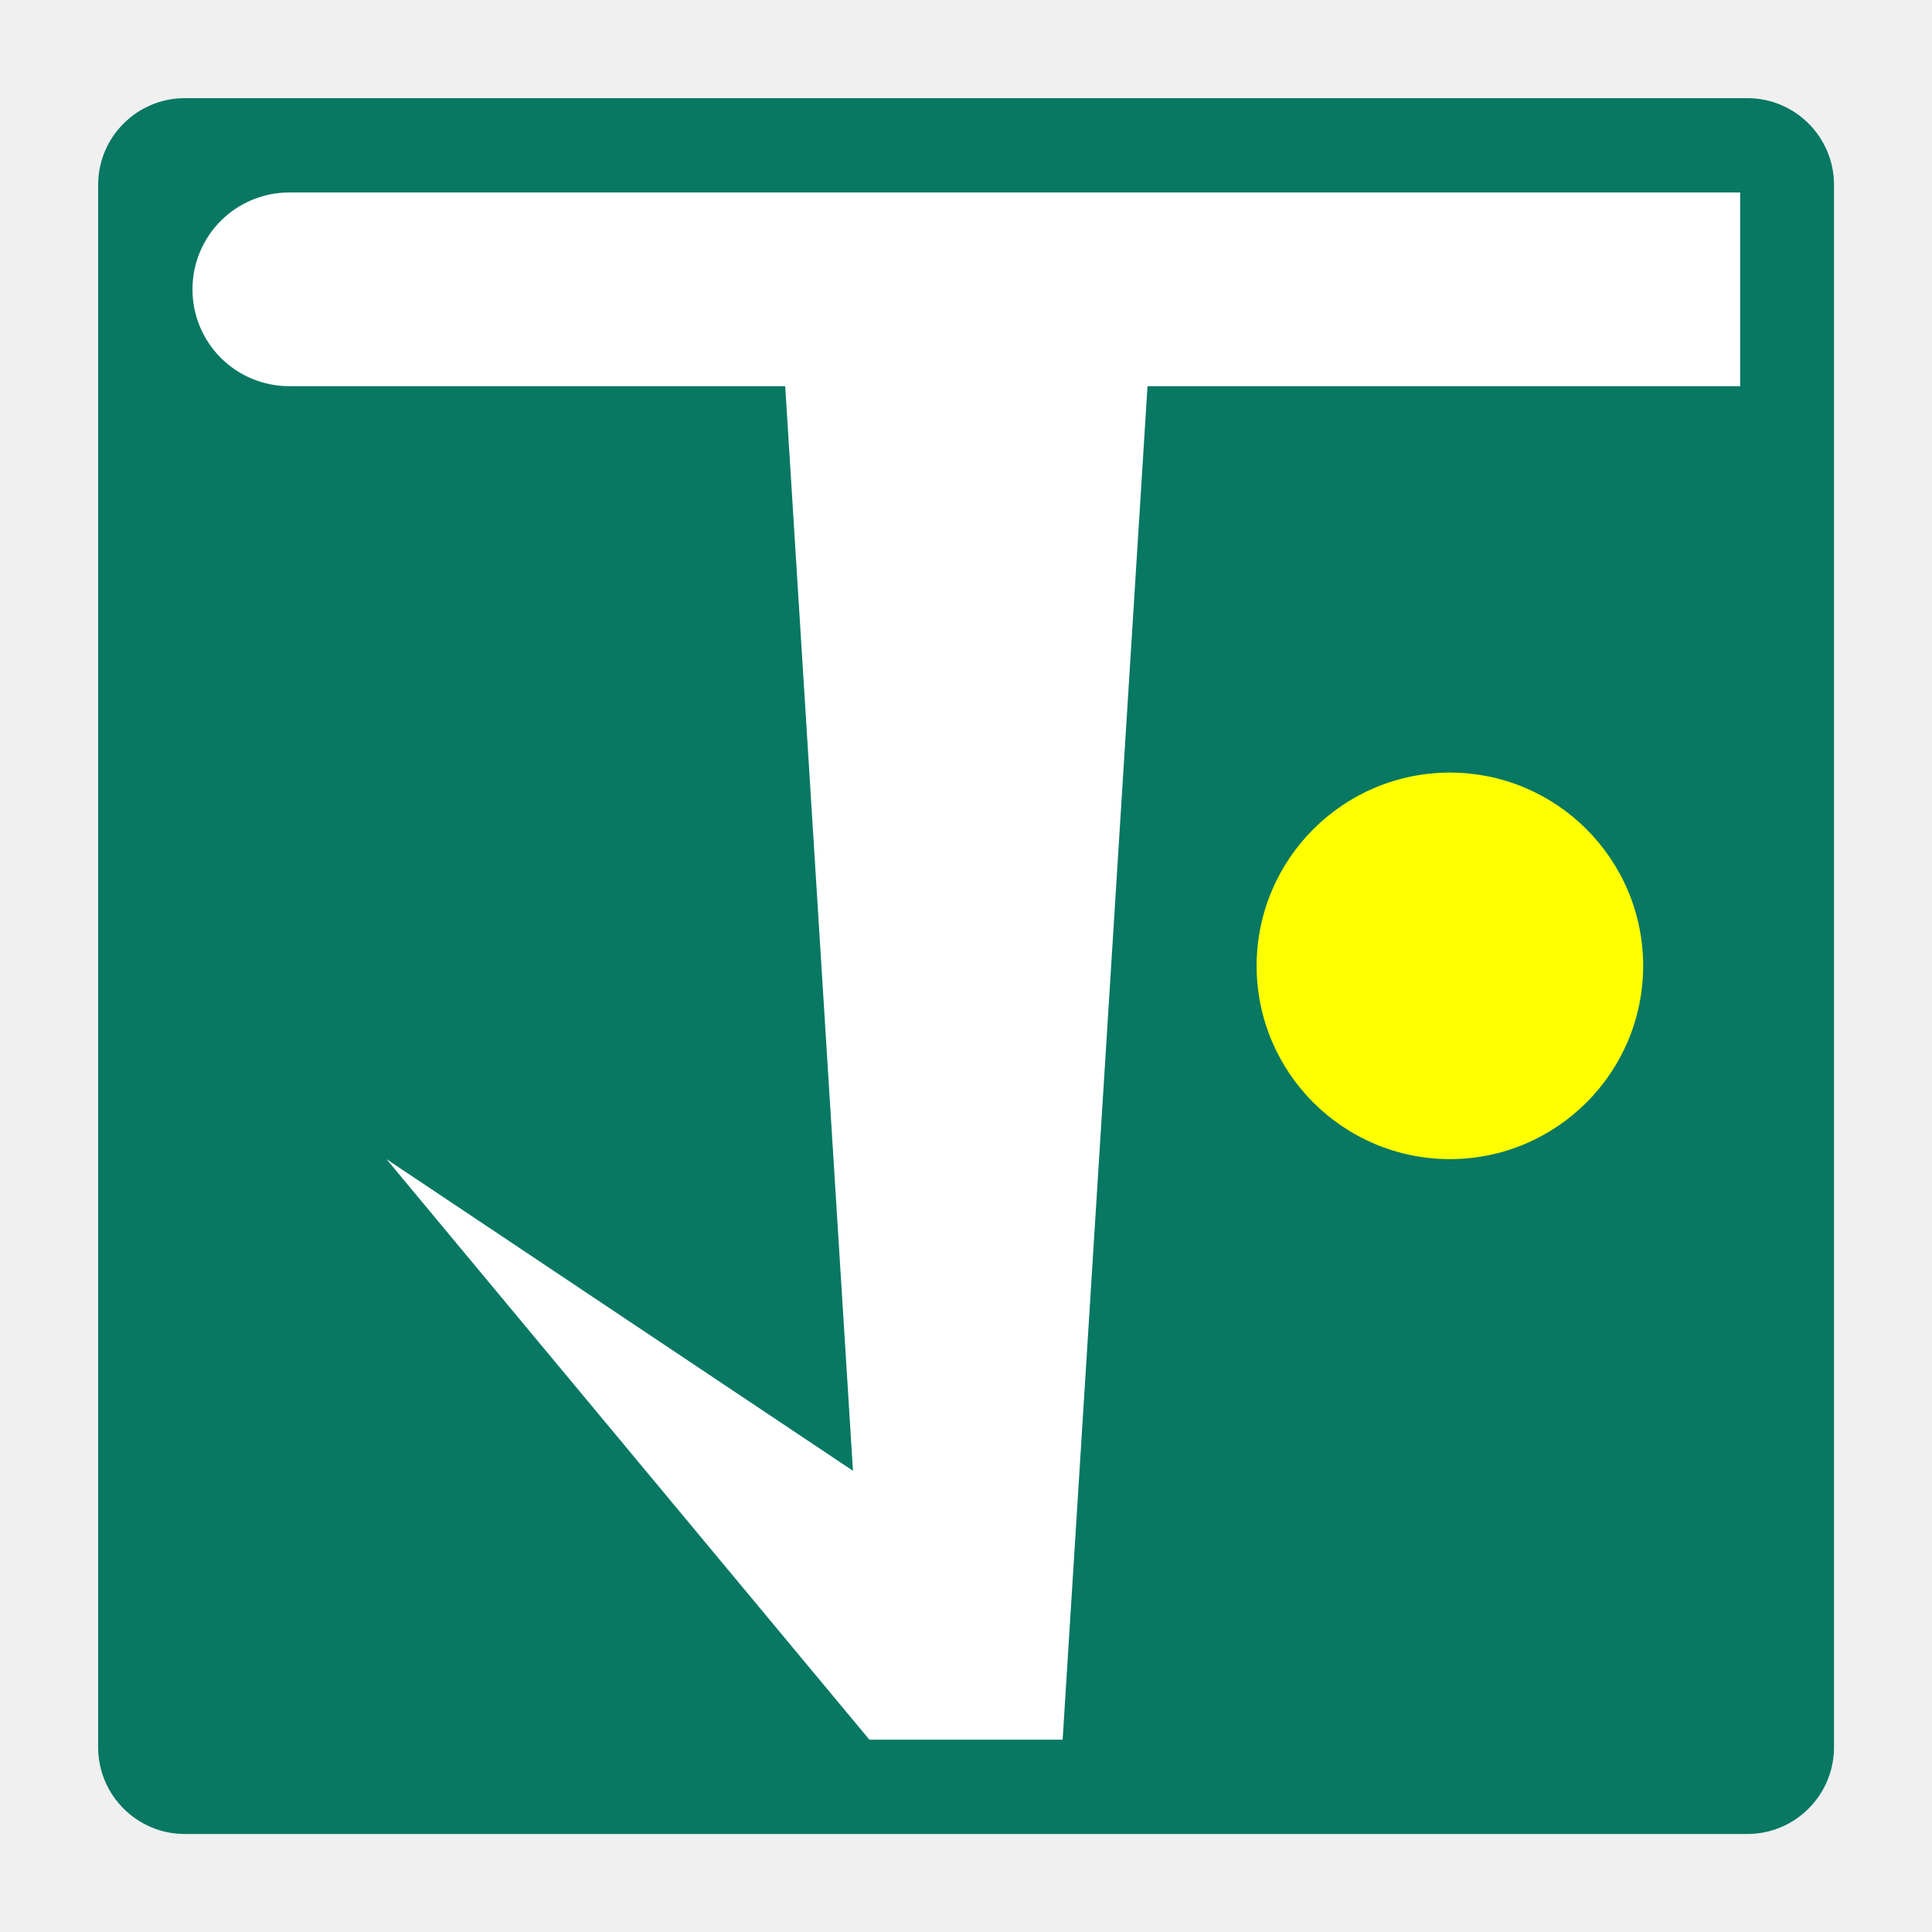
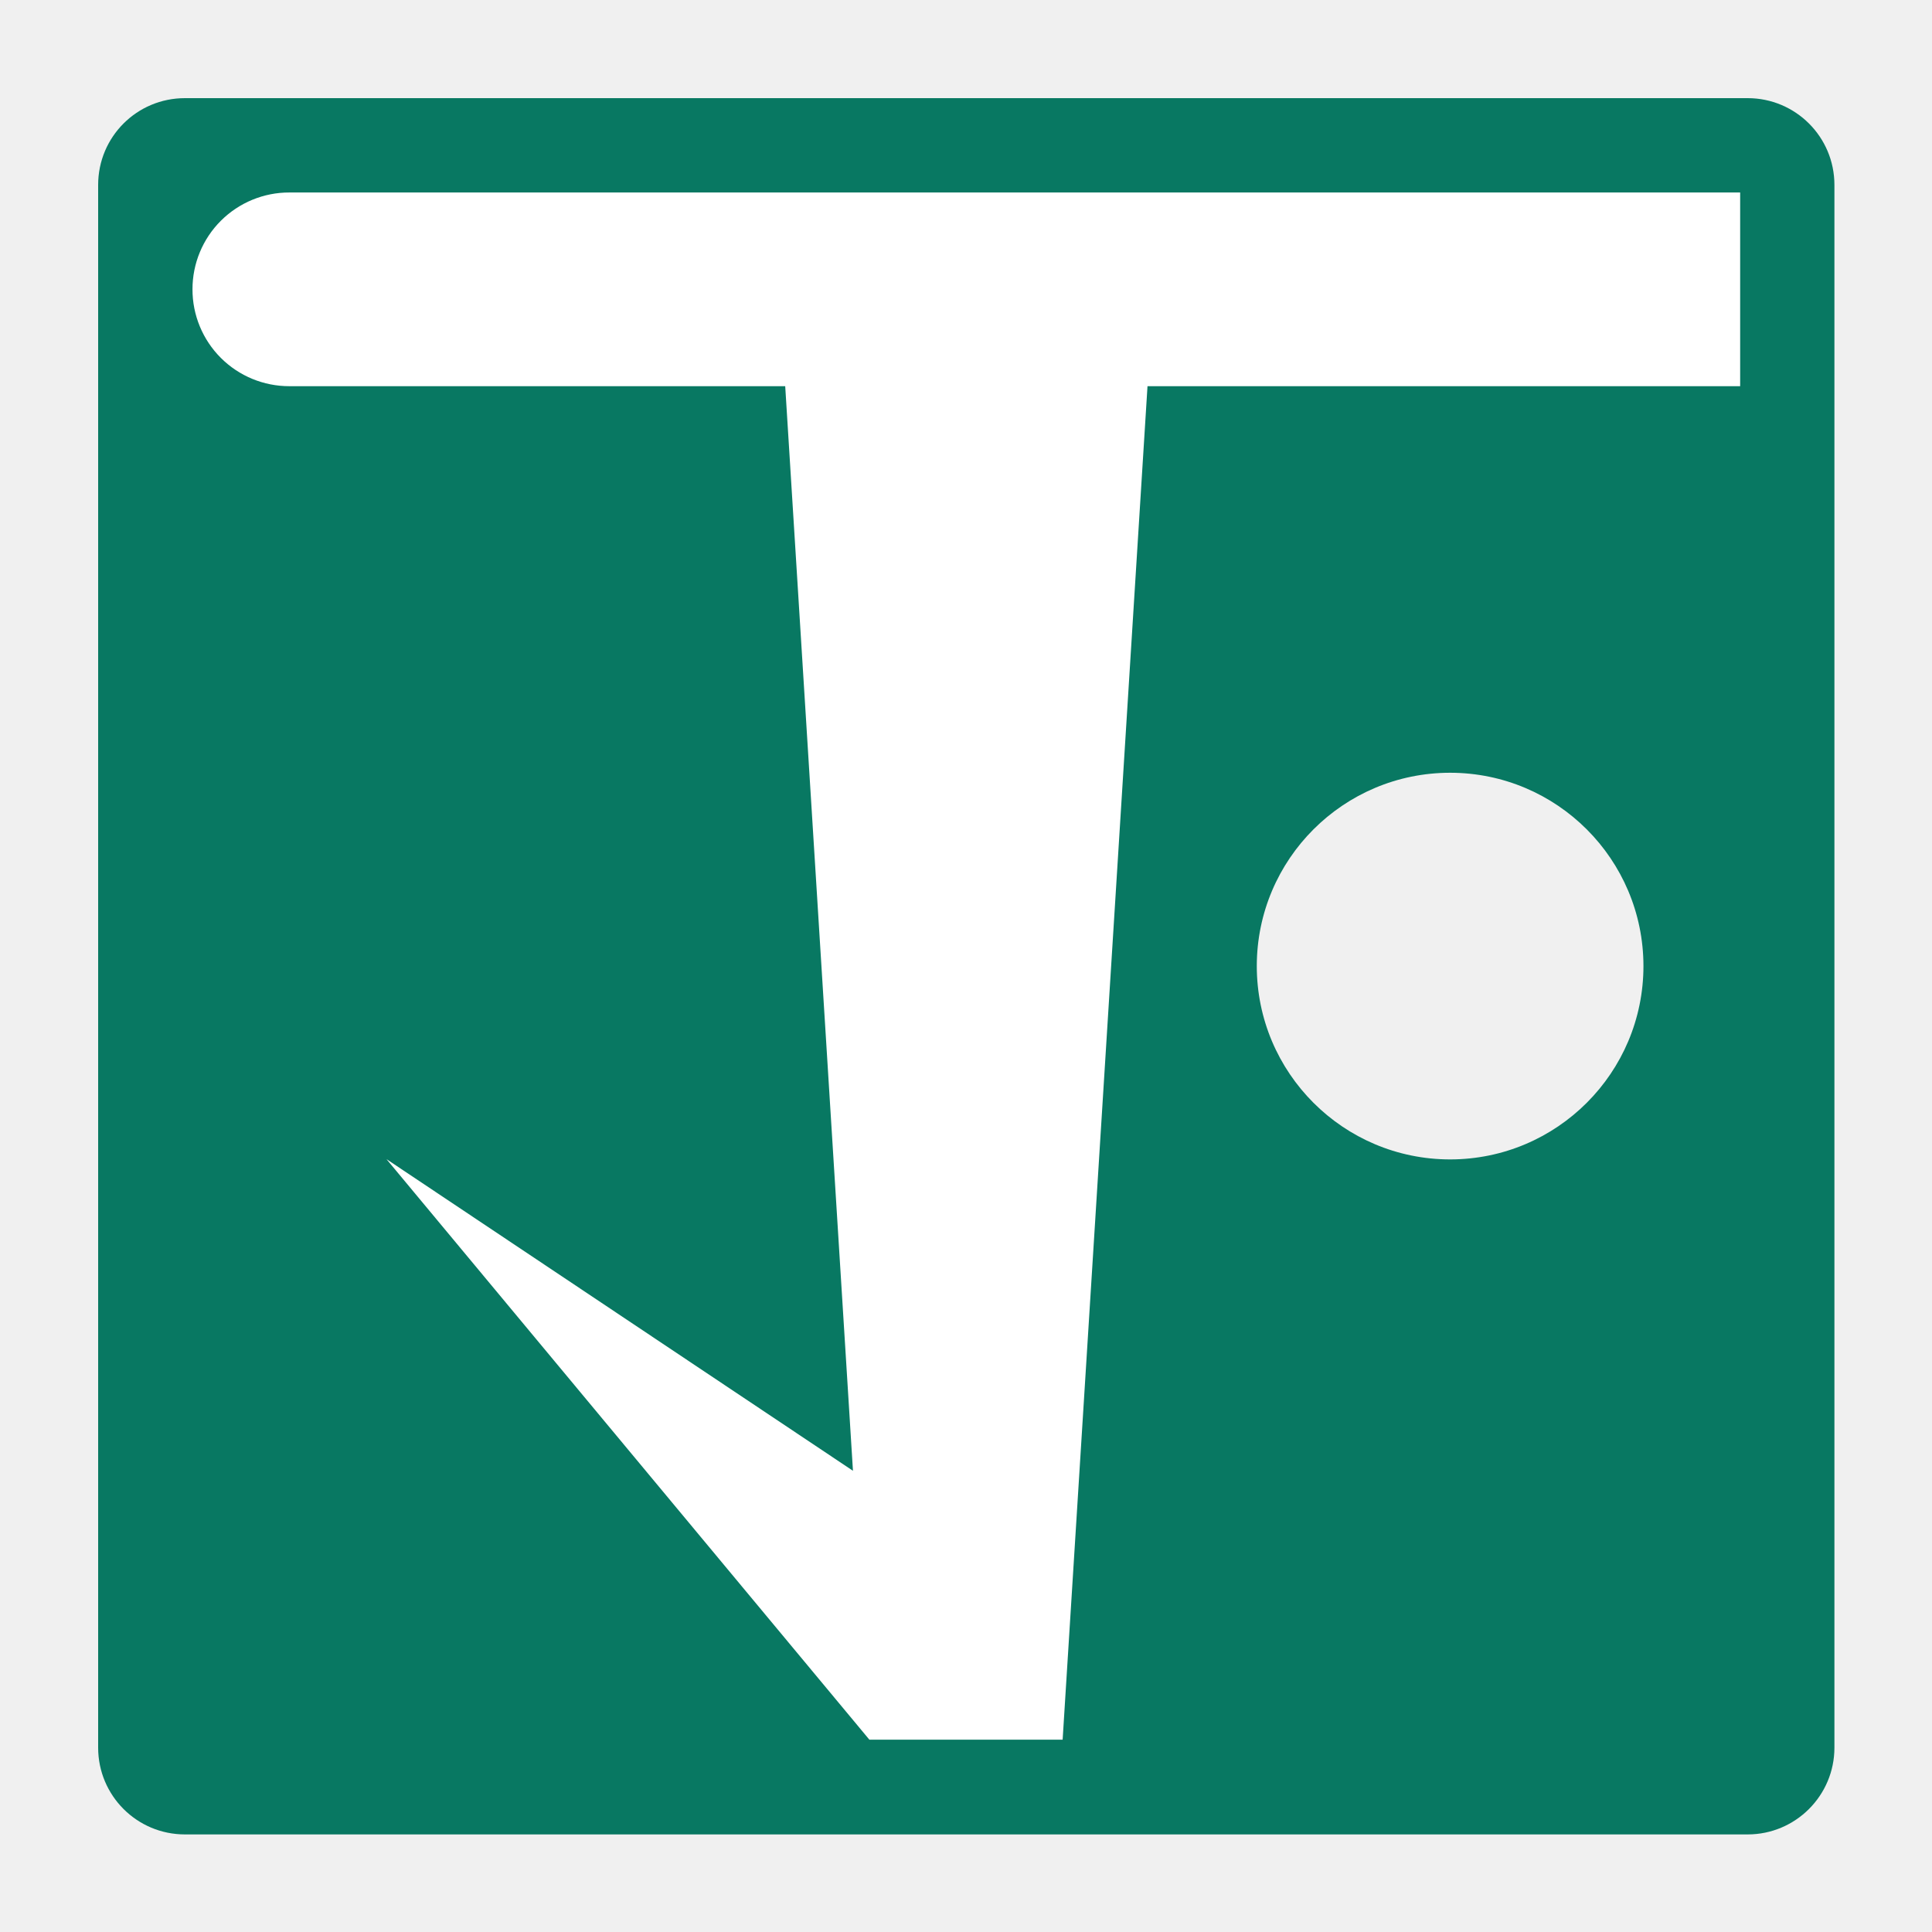
<svg xmlns="http://www.w3.org/2000/svg" width="1024" height="1024" viewBox="0 0 270.9 270.9" version="1.1" id="svg3705">
  <defs id="defs3699" />
  <g id="layer2">
-     <rect style="opacity:1;vector-effect:none;fill:#087862;fill-opacity:1;stroke:none;stroke-width:0.265;stroke-linecap:butt;stroke-linejoin:miter;stroke-miterlimit:4;stroke-dasharray:none;stroke-dashoffset:0;stroke-opacity:1;paint-order:fill markers stroke" id="rect4571" width="243.4" height="243.4" x="13.76" y="13.76" rx="12.17" ry="12.17" />
+     <path style="opacity:1;vector-effect:none;fill:#087862;fill-opacity:1;stroke:none;stroke-width:1.002;stroke-linecap:butt;stroke-linejoin:miter;stroke-miterlimit:4;stroke-dasharray:none;stroke-dashoffset:0;stroke-opacity:1;paint-order:fill markers stroke" d="m 98.02,52.01 c -25.49,0 -46.01,20.52 -46.01,46.01 V 926.1 c 0,25.4 20.52,46 46.01,46 H 926.1 c 25.4,0 46,-20.6 46,-46 V 98.02 c 0,-25.49 -20.6,-46.01 -46,-46.01 z M 768.5,409.5 A 102.5,102.5 0 0 1 870.9,511.9 102.5,102.5 0 0 1 768.5,614.4 102.5,102.5 0 0 1 666,511.9 102.5,102.5 0 0 1 768.5,409.5 Z" transform="scale(0.2646)" id="rect4571" />
  </g>
  <g id="layer1" transform="translate(0,-25.97)">
    <path style="opacity:1;vector-effect:none;fill:#ffffff;fill-opacity:1;stroke:none;stroke-width:0.212px;stroke-linecap:butt;stroke-linejoin:miter;stroke-miterlimit:4;stroke-dasharray:none;stroke-dashoffset:0;stroke-opacity:1;paint-order:fill markers stroke" d="m 40.59,52.96 v 0 a 13.56,13.56 0 0 0 -13.6,13.57 13.56,13.56 0 0 0 13.6,13.59 13.56,13.56 0 0 0 0.1,0 h 69.41 l 9.5,152.08 -65.41,-43.7 67.71,81.4 H 149 L 160.9,80.12 H 244 V 52.96 h -81.4 -54.2 z" id="path4568" />
-     <path style="opacity:1;vector-effect:none;fill:#ffff00;fill-opacity:1;stroke:none;stroke-width:0.212px;stroke-linecap:butt;stroke-linejoin:miter;stroke-miterlimit:4;stroke-dasharray:none;stroke-dashoffset:0;stroke-opacity:1;paint-order:fill markers stroke" d="m 203.3,134.3 a 27.12,27.12 0 0 0 -27.1,27.1 27.12,27.12 0 0 0 27.1,27.1 27.12,27.12 0 0 0 27.1,-27.1 27.12,27.12 0 0 0 -27.1,-27.1 z" id="rect3726" />
  </g>
</svg>
